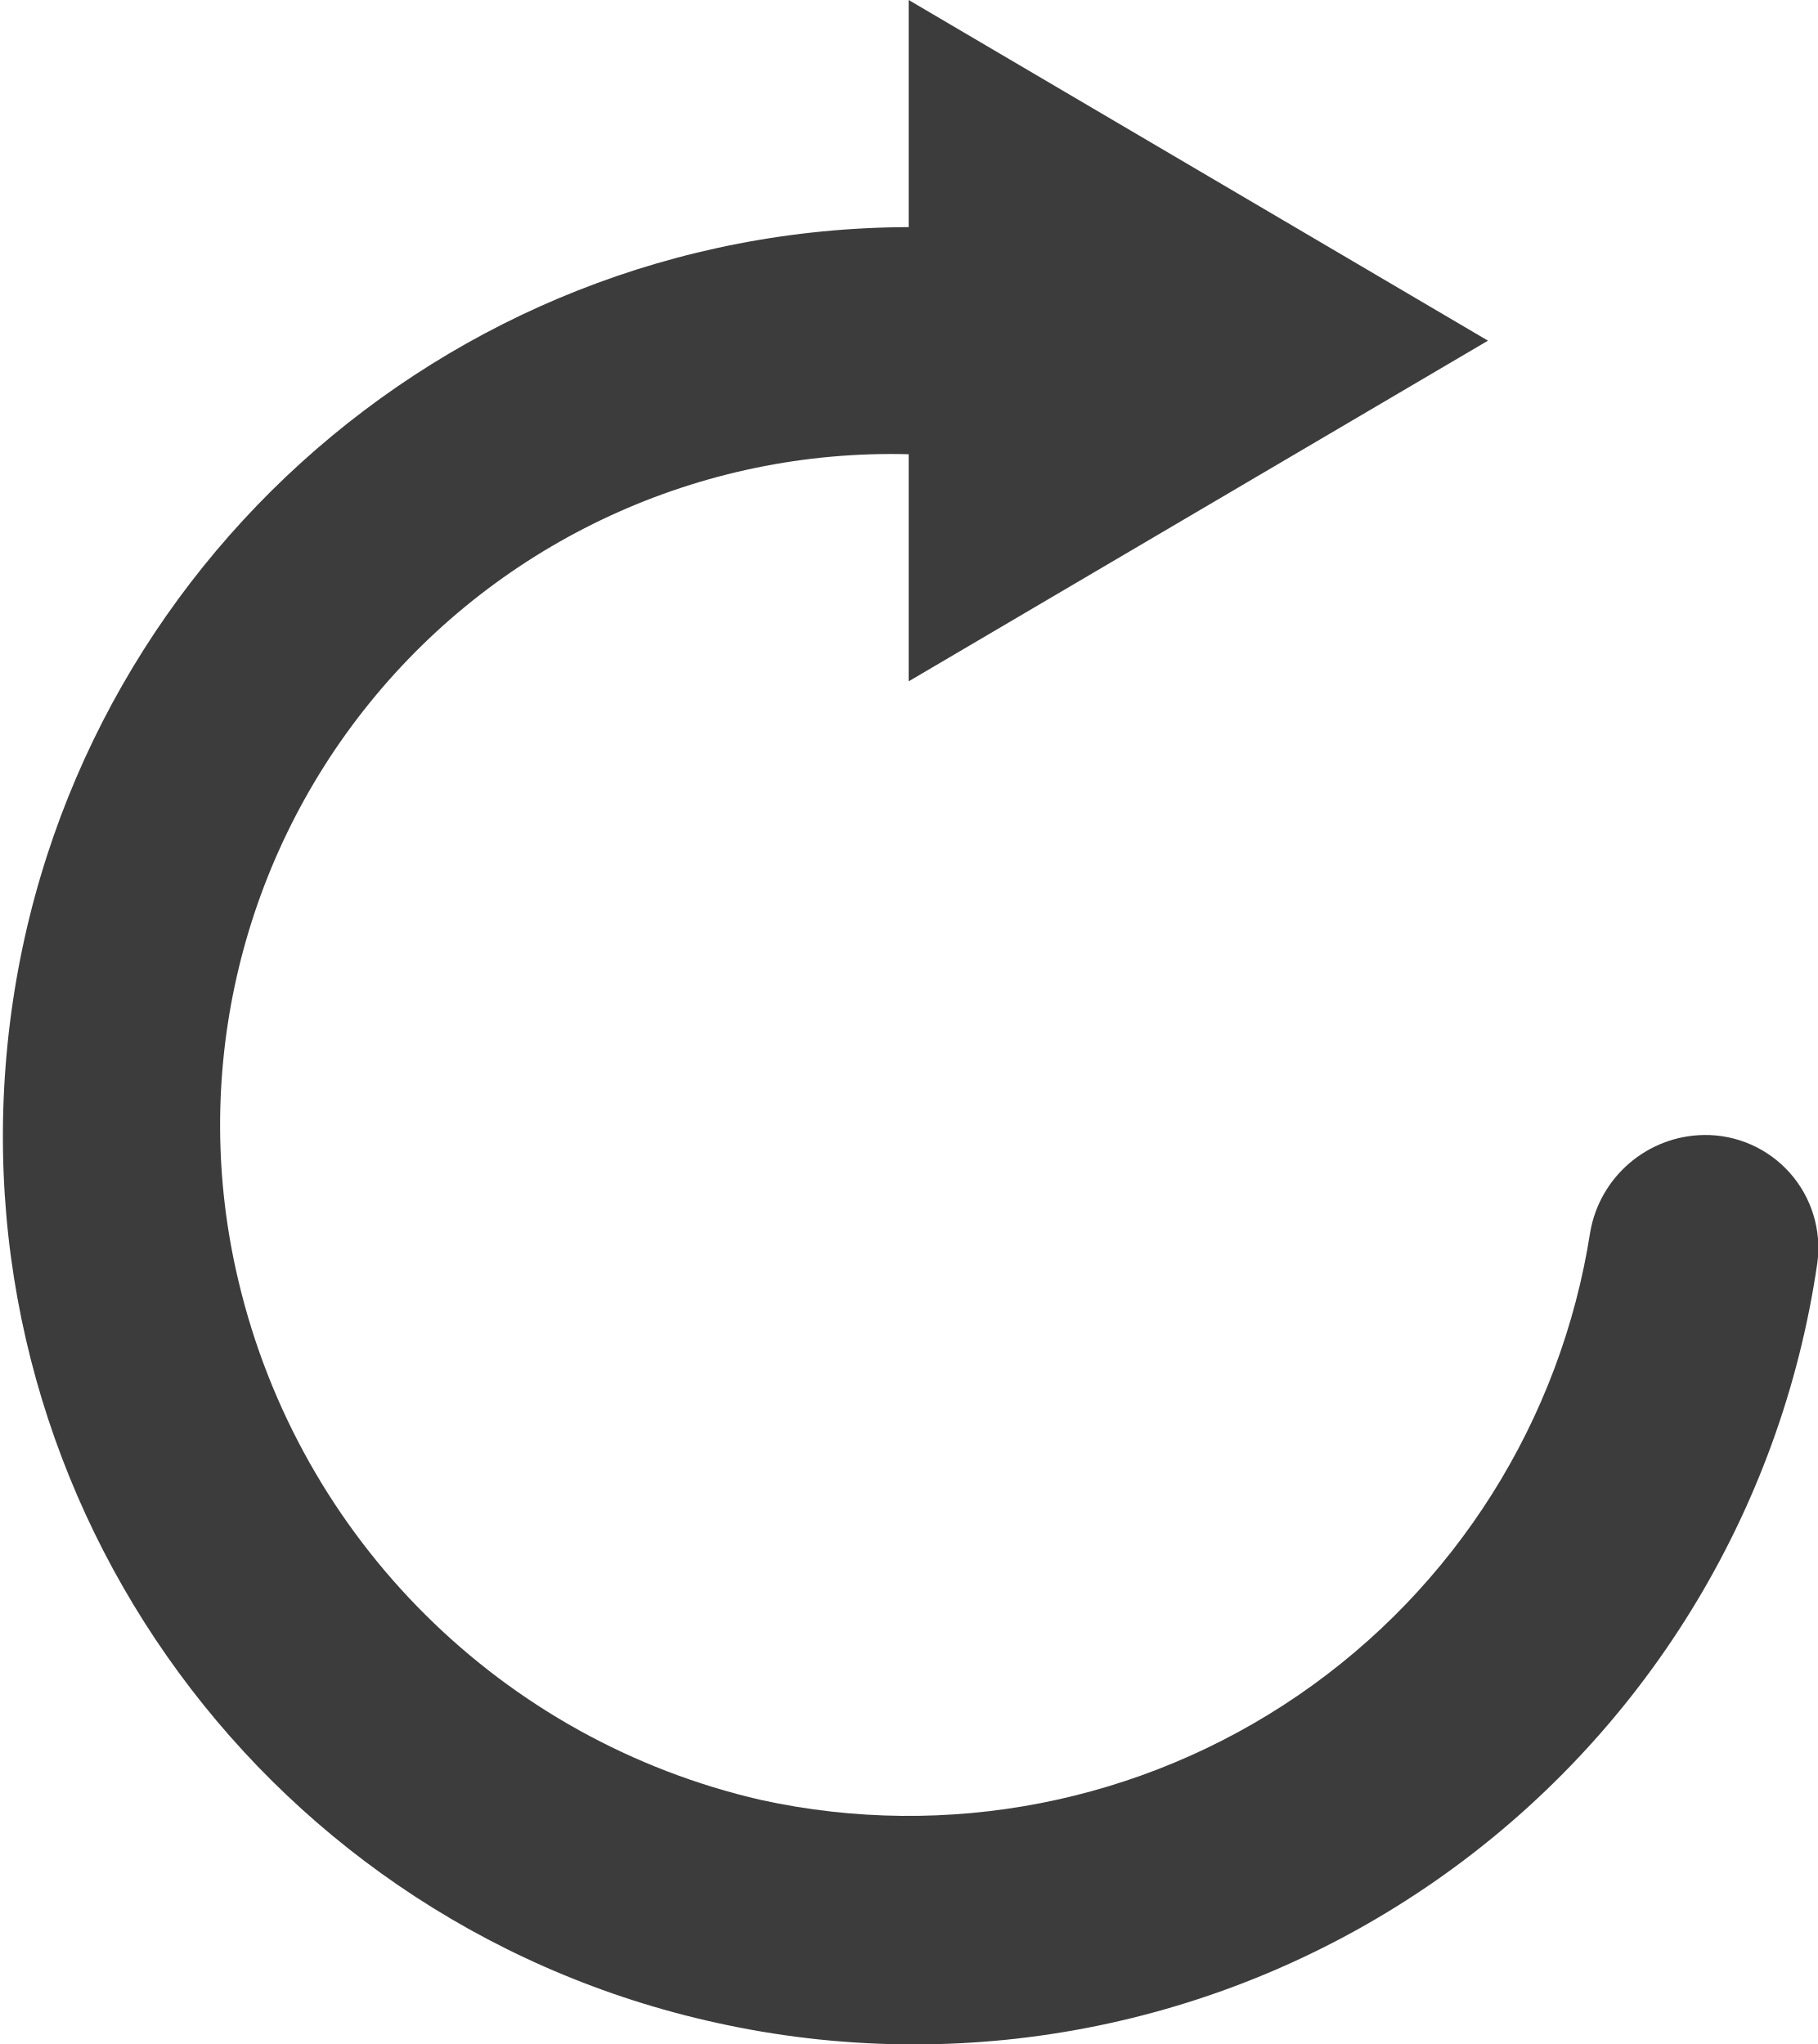
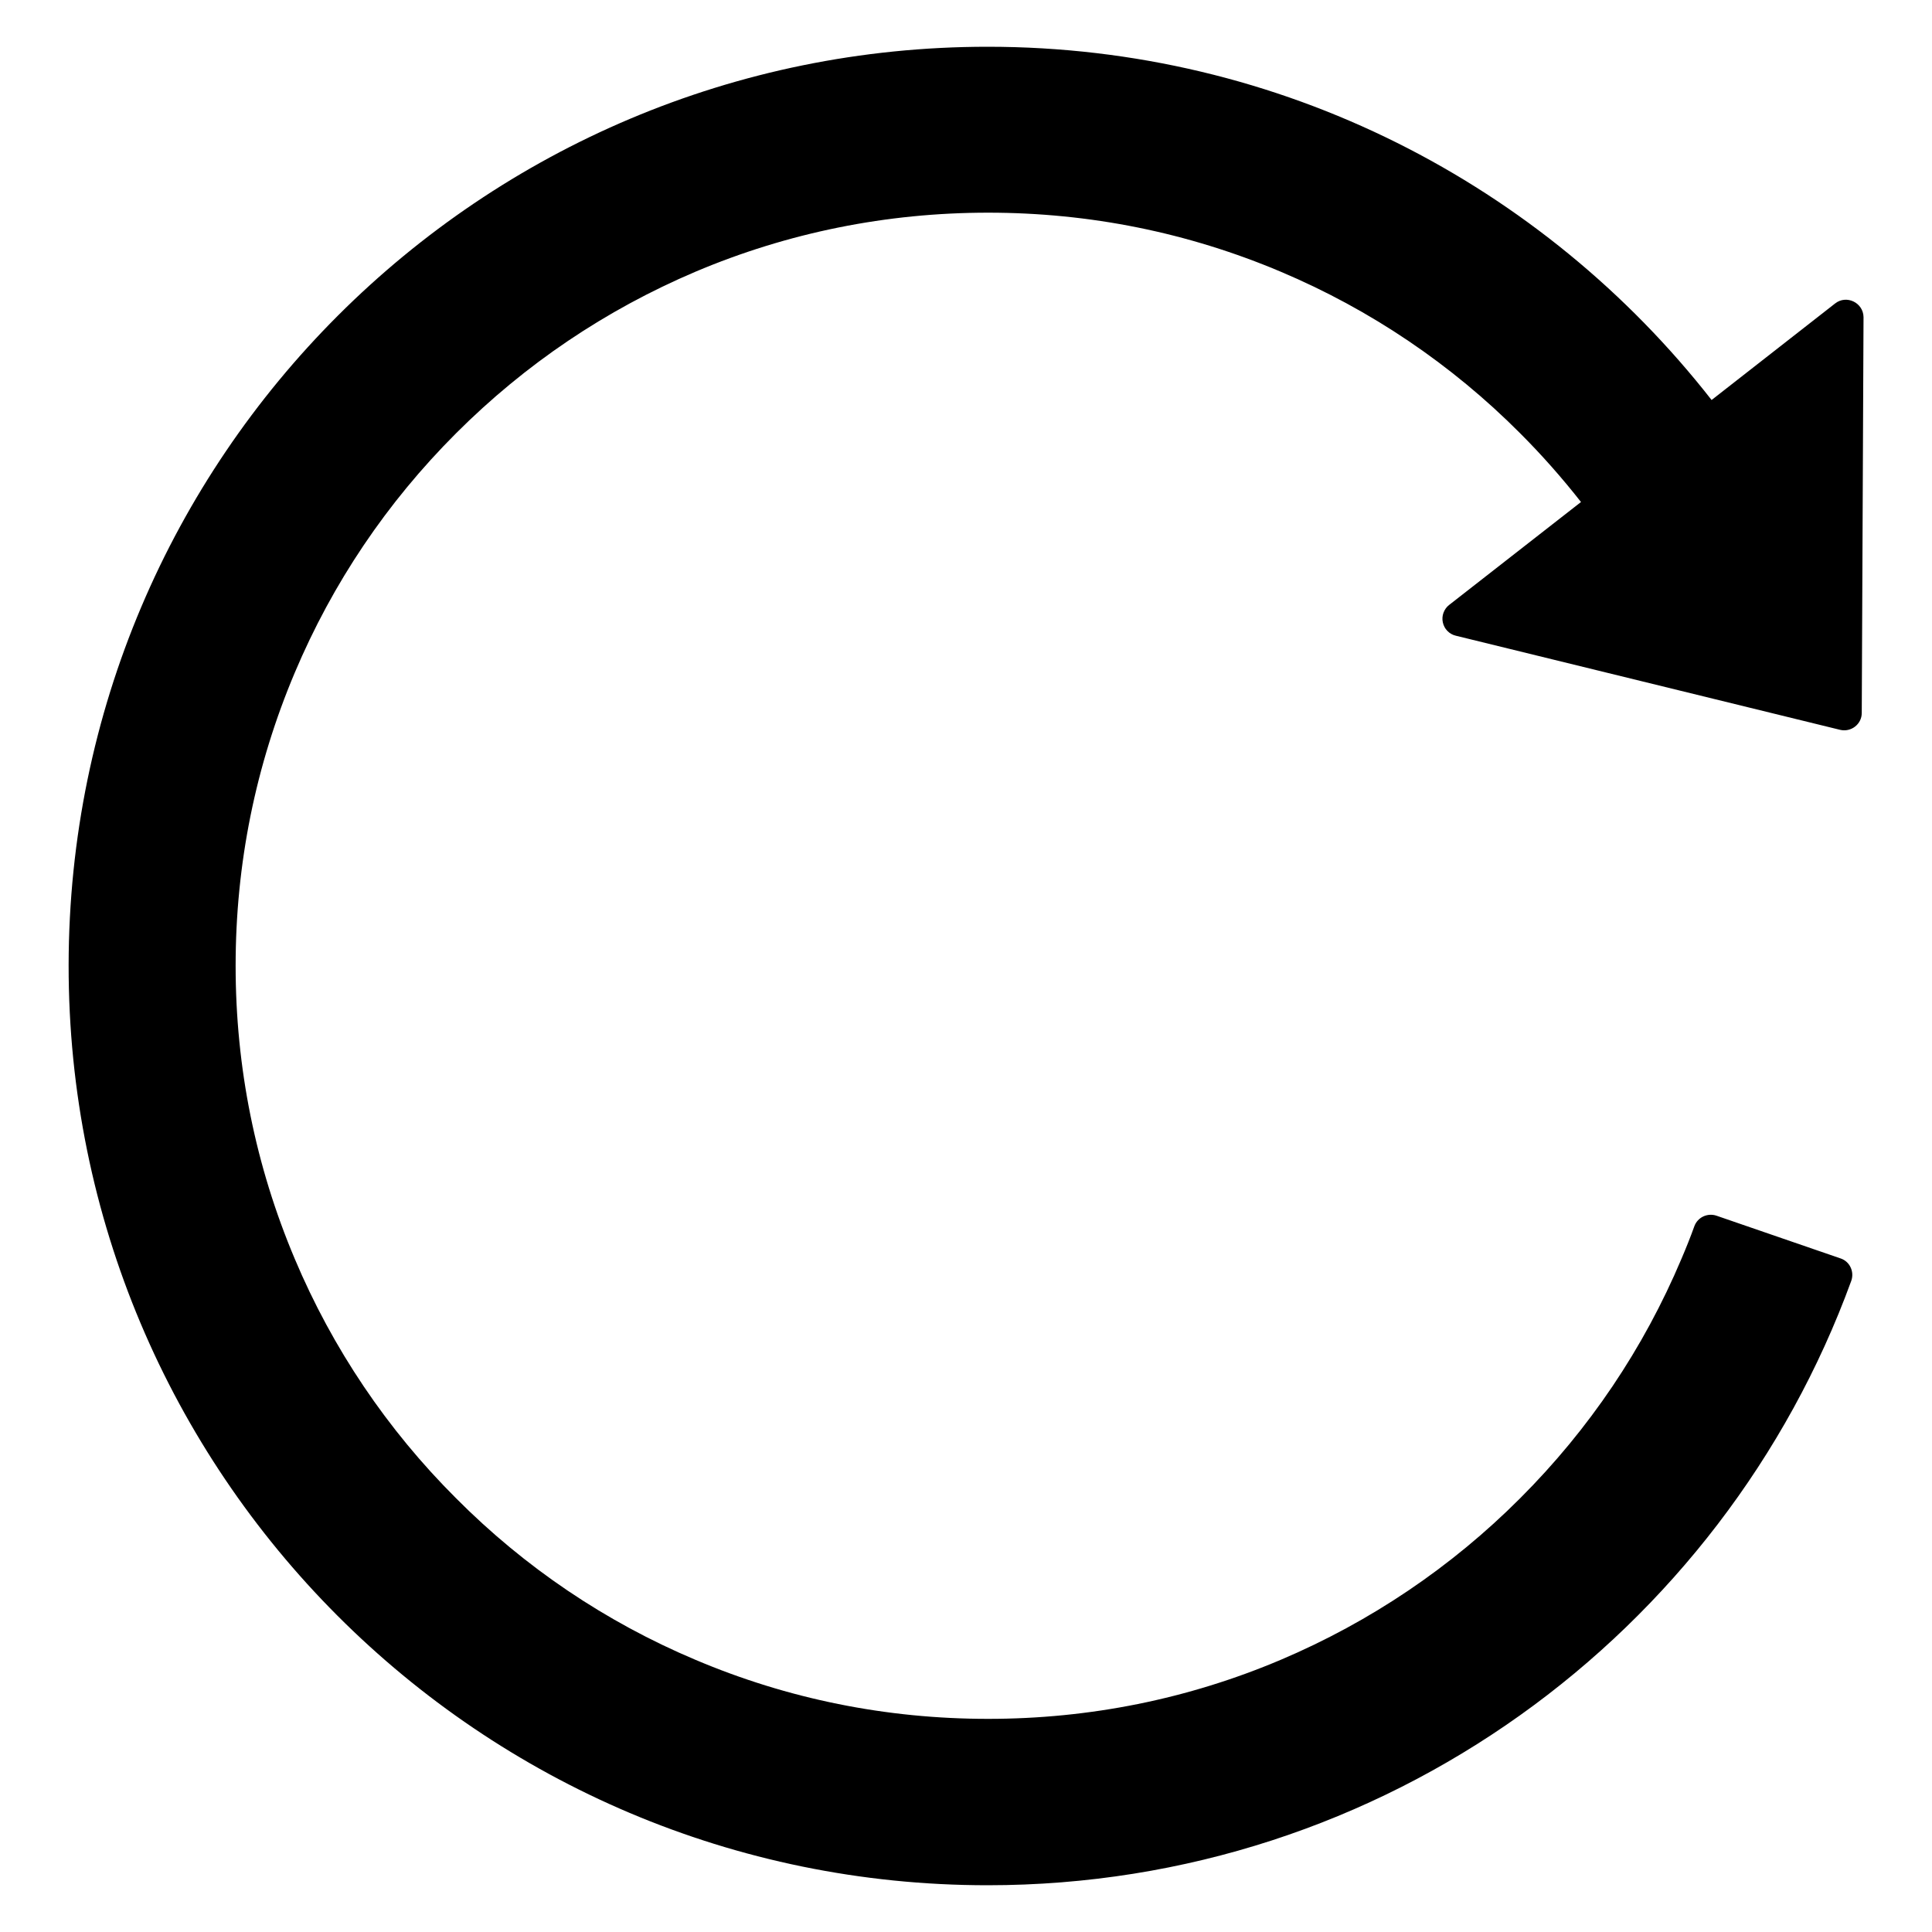
- <svg xmlns="http://www.w3.org/2000/svg" width="16" height="18" viewBox="0 0 16 18">
-   <defs>
-     <style>
-       .cls-1 {
-         fill: #3c3c3c;
-         fill-rule: evenodd;
-       }
-     </style>
-   </defs>
-   <path id="arrow_repeat" class="cls-1" d="M13620,797.851a6.074,6.074,0,0,1-7.3,5,6.142,6.142,0,0,1-4.6-4.568A5.91,5.91,0,0,1,13614,791v2l5.1-3-5.1-3v2a8,8,0,0,0-1.6,15.833,8.036,8.036,0,0,0,9.6-6.713,0.994,0.994,0,0,0-1-1.125h0A1.032,1.032,0,0,0,13620,797.851Z" transform="translate(-13606 -787)" />
+ <svg xmlns="http://www.w3.org/2000/svg" width="25" height="25" viewBox="0 0 25 25" fill="none">
+   <path d="M23.746 3.927L22.148 5.176C19.971 2.392 16.584 0.605 12.78 0.605C6.213 0.605 0.897 5.916 0.888 12.486C0.88 19.062 6.207 24.395 12.78 24.395C17.915 24.395 22.29 21.138 23.955 16.575C23.998 16.456 23.936 16.323 23.817 16.284L22.211 15.731C22.155 15.712 22.093 15.716 22.04 15.741C21.987 15.766 21.945 15.812 21.925 15.867C21.874 16.009 21.817 16.151 21.758 16.289C21.268 17.45 20.565 18.493 19.671 19.387C18.783 20.277 17.732 20.986 16.575 21.477C15.377 21.985 14.1 22.242 12.786 22.242C11.469 22.242 10.194 21.985 8.997 21.477C7.839 20.989 6.787 20.279 5.901 19.387C5.011 18.5 4.302 17.448 3.814 16.289C3.307 15.088 3.049 13.814 3.049 12.497C3.049 11.18 3.307 9.906 3.814 8.705C4.304 7.544 5.006 6.502 5.901 5.607C6.796 4.712 7.838 4.01 8.997 3.517C10.194 3.01 11.472 2.752 12.786 2.752C14.103 2.752 15.377 3.01 16.575 3.517C17.733 4.006 18.784 4.716 19.671 5.607C19.951 5.887 20.214 6.185 20.458 6.496L18.753 7.827C18.719 7.853 18.694 7.888 18.679 7.928C18.664 7.968 18.661 8.012 18.67 8.053C18.679 8.095 18.699 8.134 18.729 8.164C18.759 8.195 18.796 8.216 18.838 8.226L23.811 9.444C23.953 9.478 24.091 9.371 24.091 9.226L24.114 4.103C24.111 3.916 23.893 3.811 23.746 3.927Z" fill="black" />
</svg>
